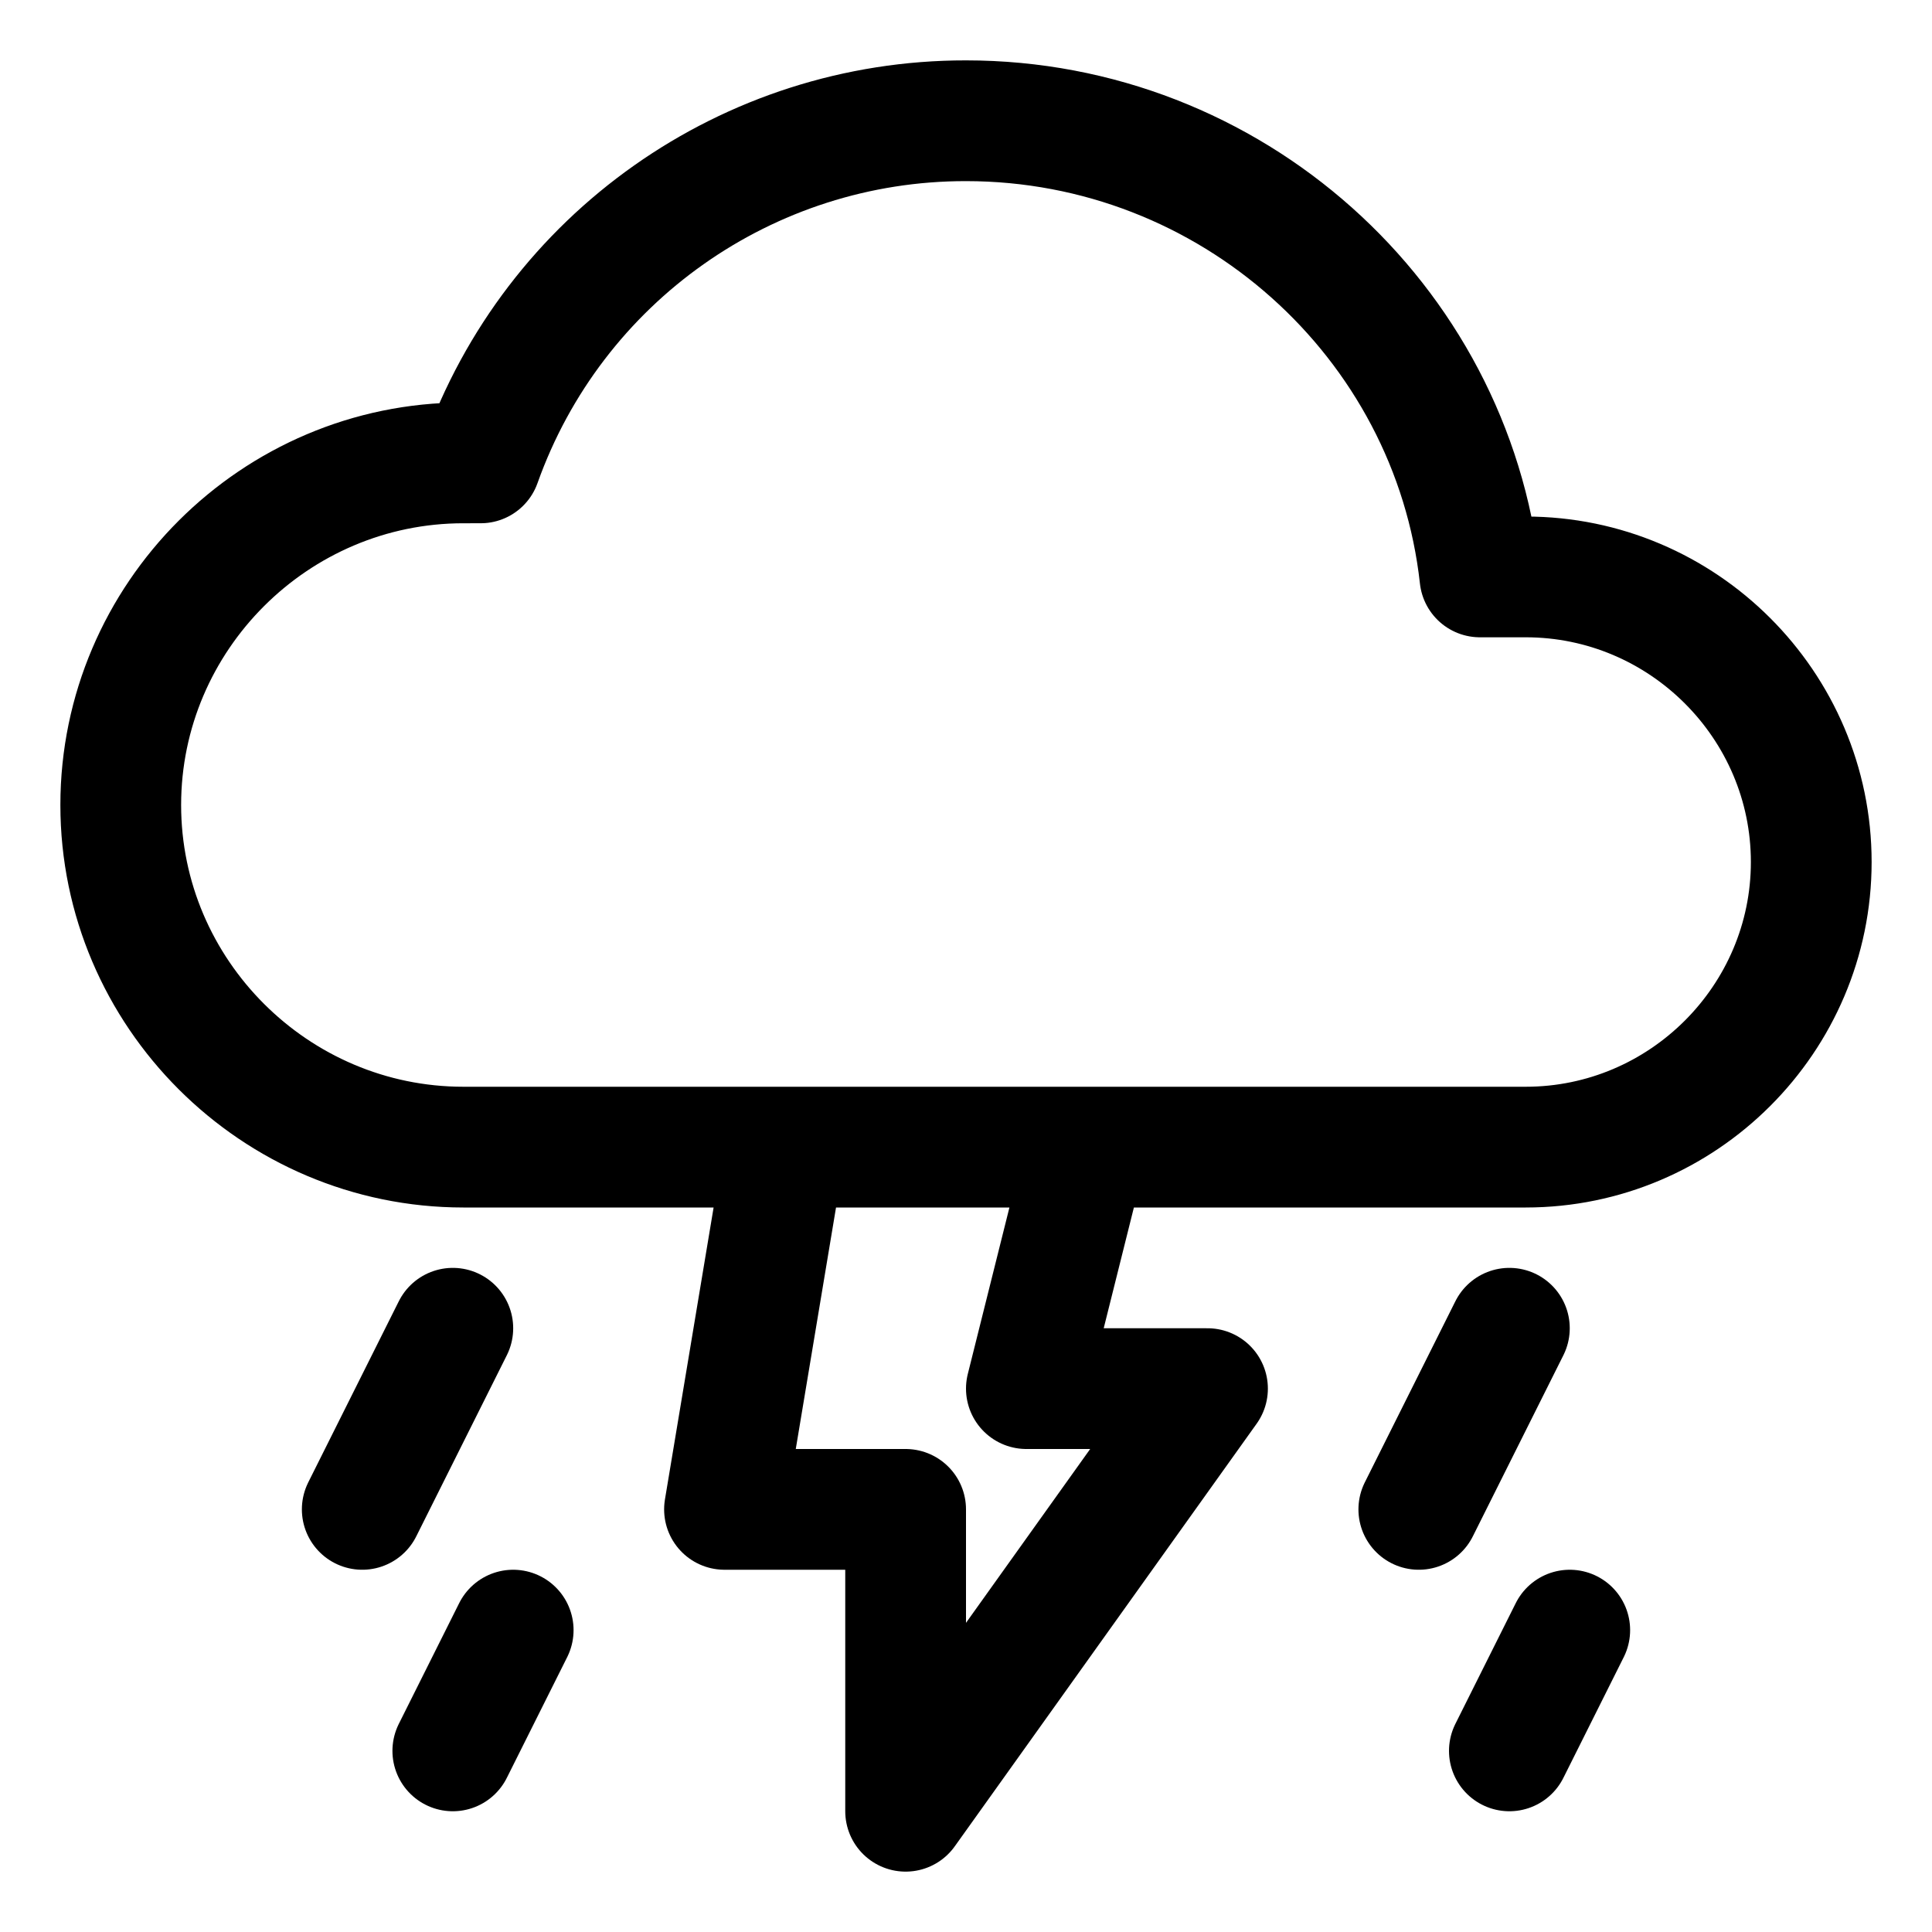
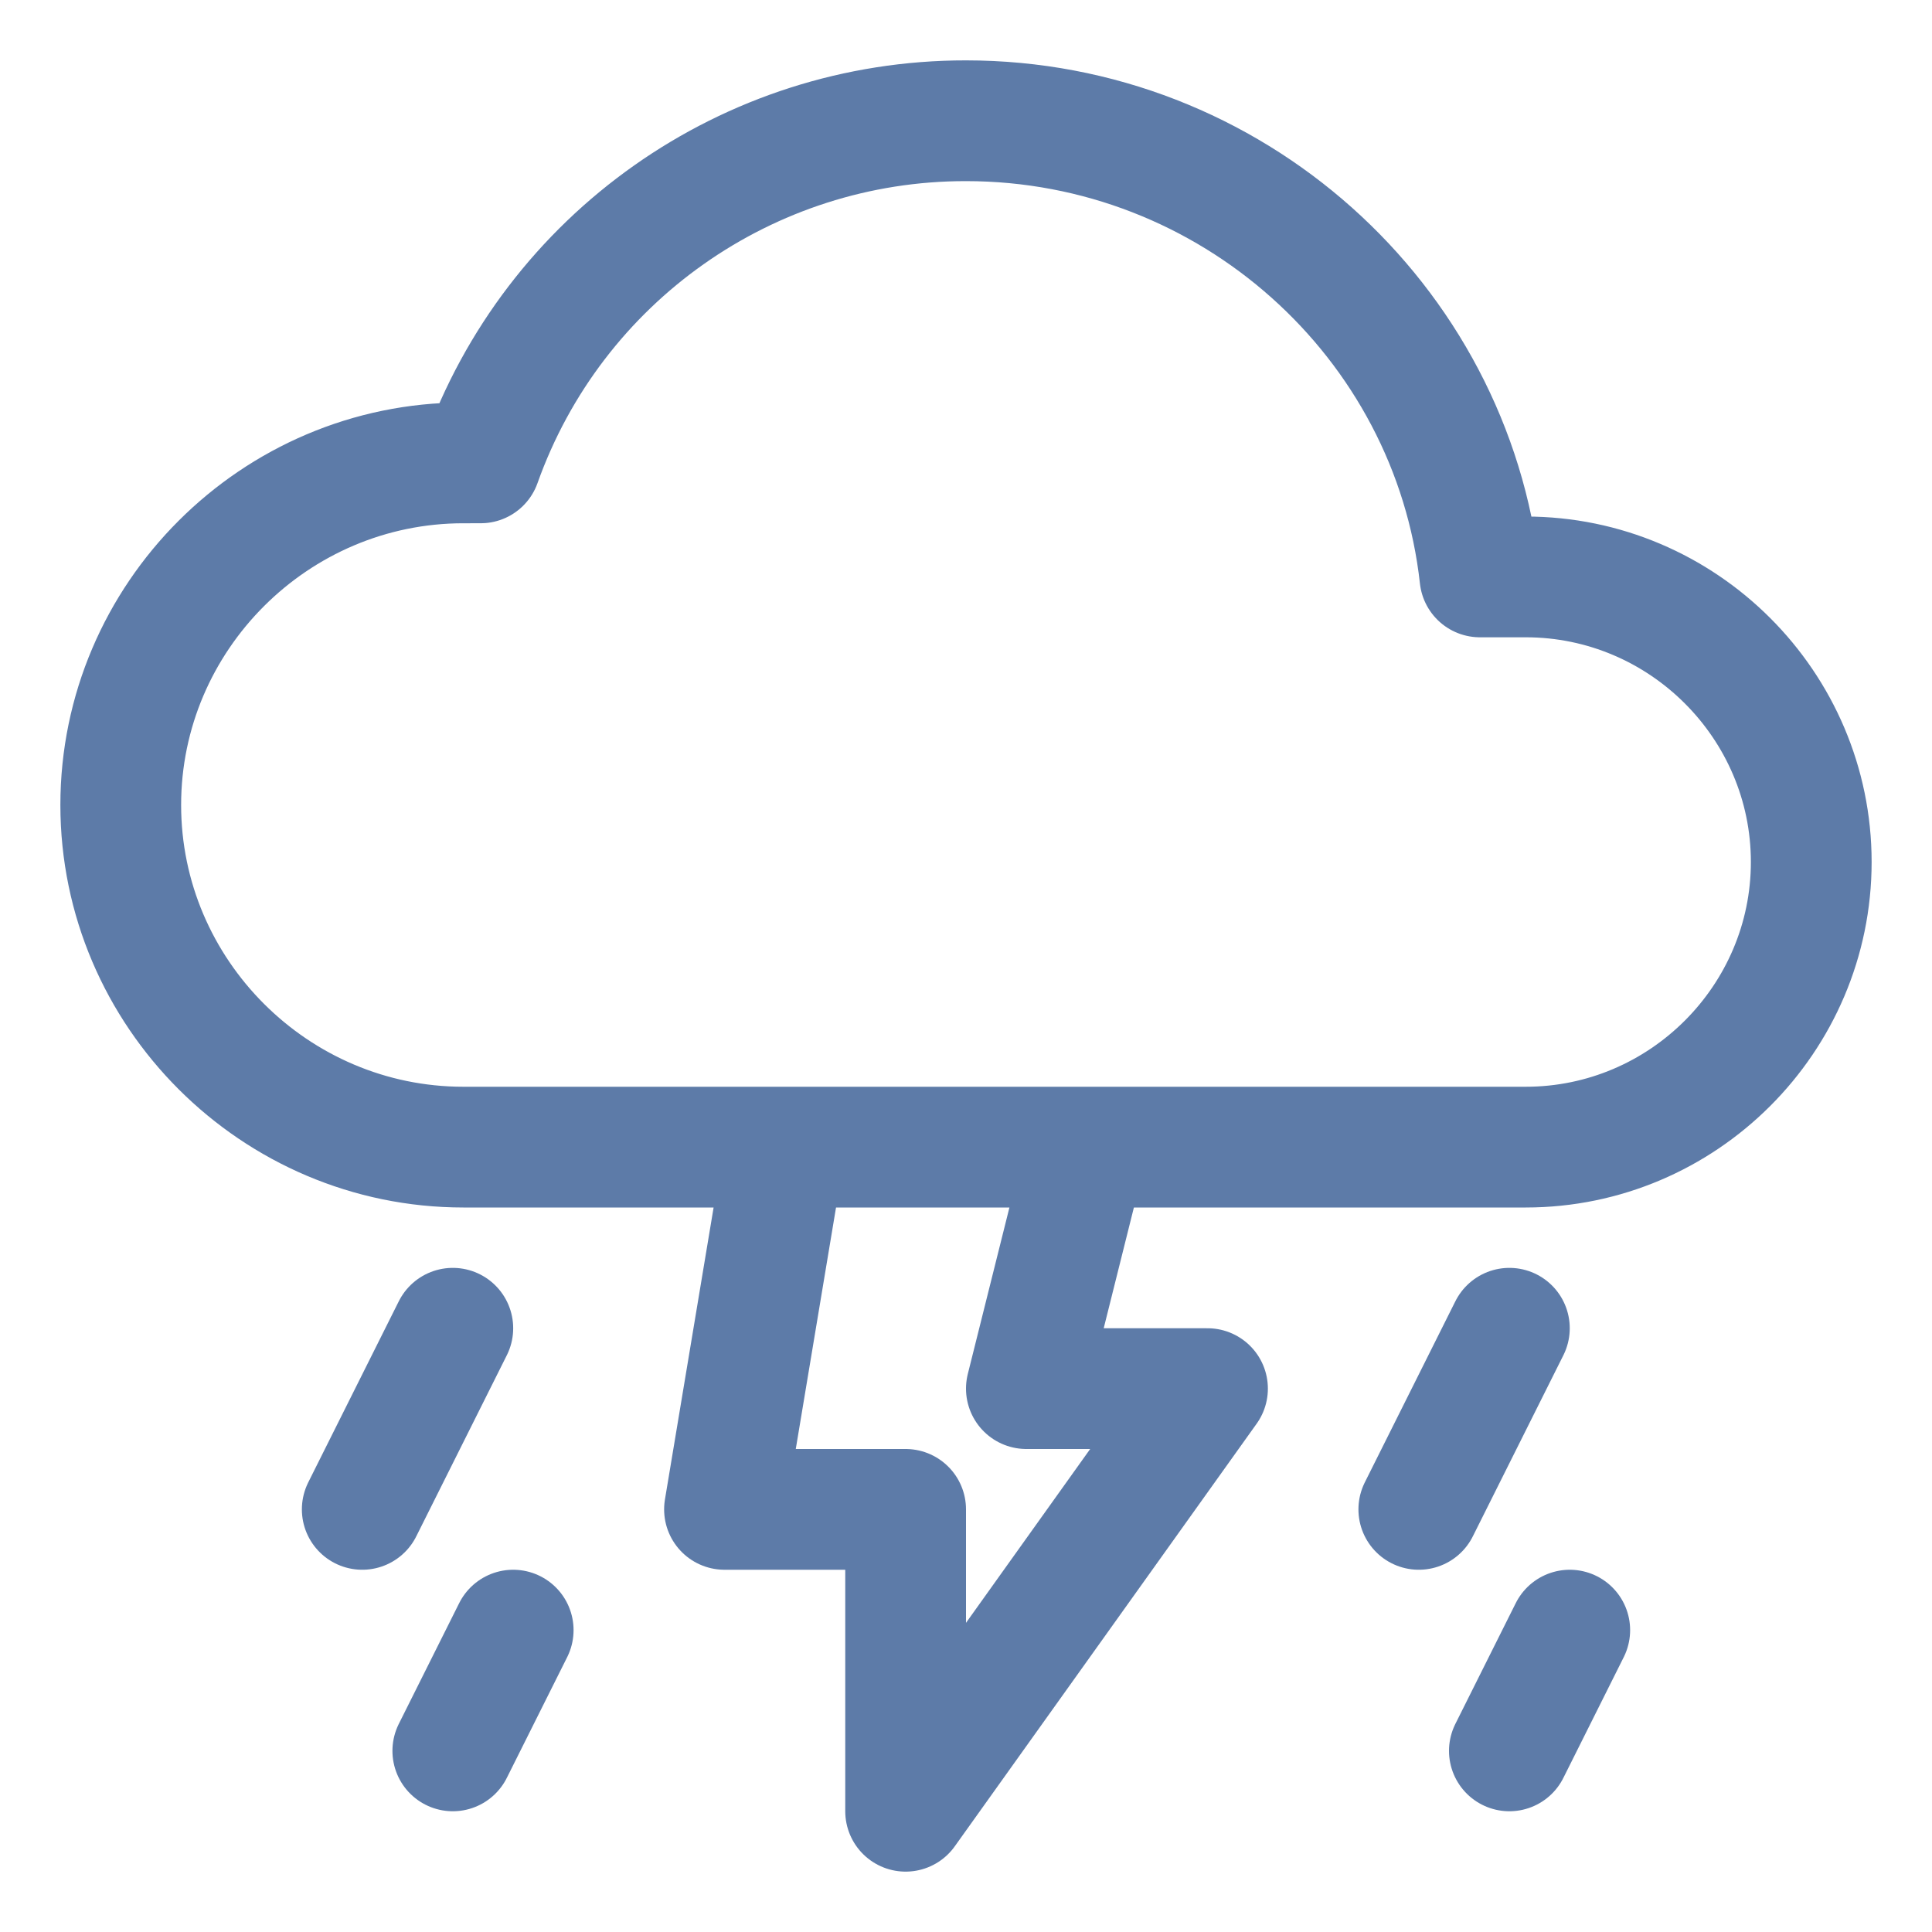
<svg xmlns="http://www.w3.org/2000/svg" class="ionicon" viewBox="0 0 512 512">
-   <path fill="none" stroke="currentColor" stroke-linecap="round" stroke-linejoin="round" stroke-width="32" d="M120 352l-24 48M136 432l-16 32M400 352l-24 48M416 432l-16 32M208 304l-16 96h48v80l80-112h-48l16-64M404.33 152.89H392.2C384.71 84.85 326.14 32 256 32a136.39 136.39 0 00-128.63 90.67h-4.57c-49.94 0-90.8 40.8-90.8 90.66h0C32 263.2 72.86 304 122.8 304h281.53C446 304 480 270 480 228.44h0c0-41.55-34-75.55-75.67-75.55z" />
+   <path fill="none" stroke="#5D7BA8" stroke-linecap="round" stroke-linejoin="round" stroke-width="32" d="M120 352l-24 48M136 432l-16 32M400 352l-24 48M416 432l-16 32M208 304l-16 96h48v80l80-112h-48l16-64M404.33 152.89H392.2C384.71 84.85 326.14 32 256 32a136.39 136.39 0 00-128.63 90.67h-4.57c-49.94 0-90.8 40.8-90.8 90.66h0C32 263.2 72.86 304 122.8 304h281.53C446 304 480 270 480 228.44h0c0-41.55-34-75.55-75.67-75.55z" />
</svg>
